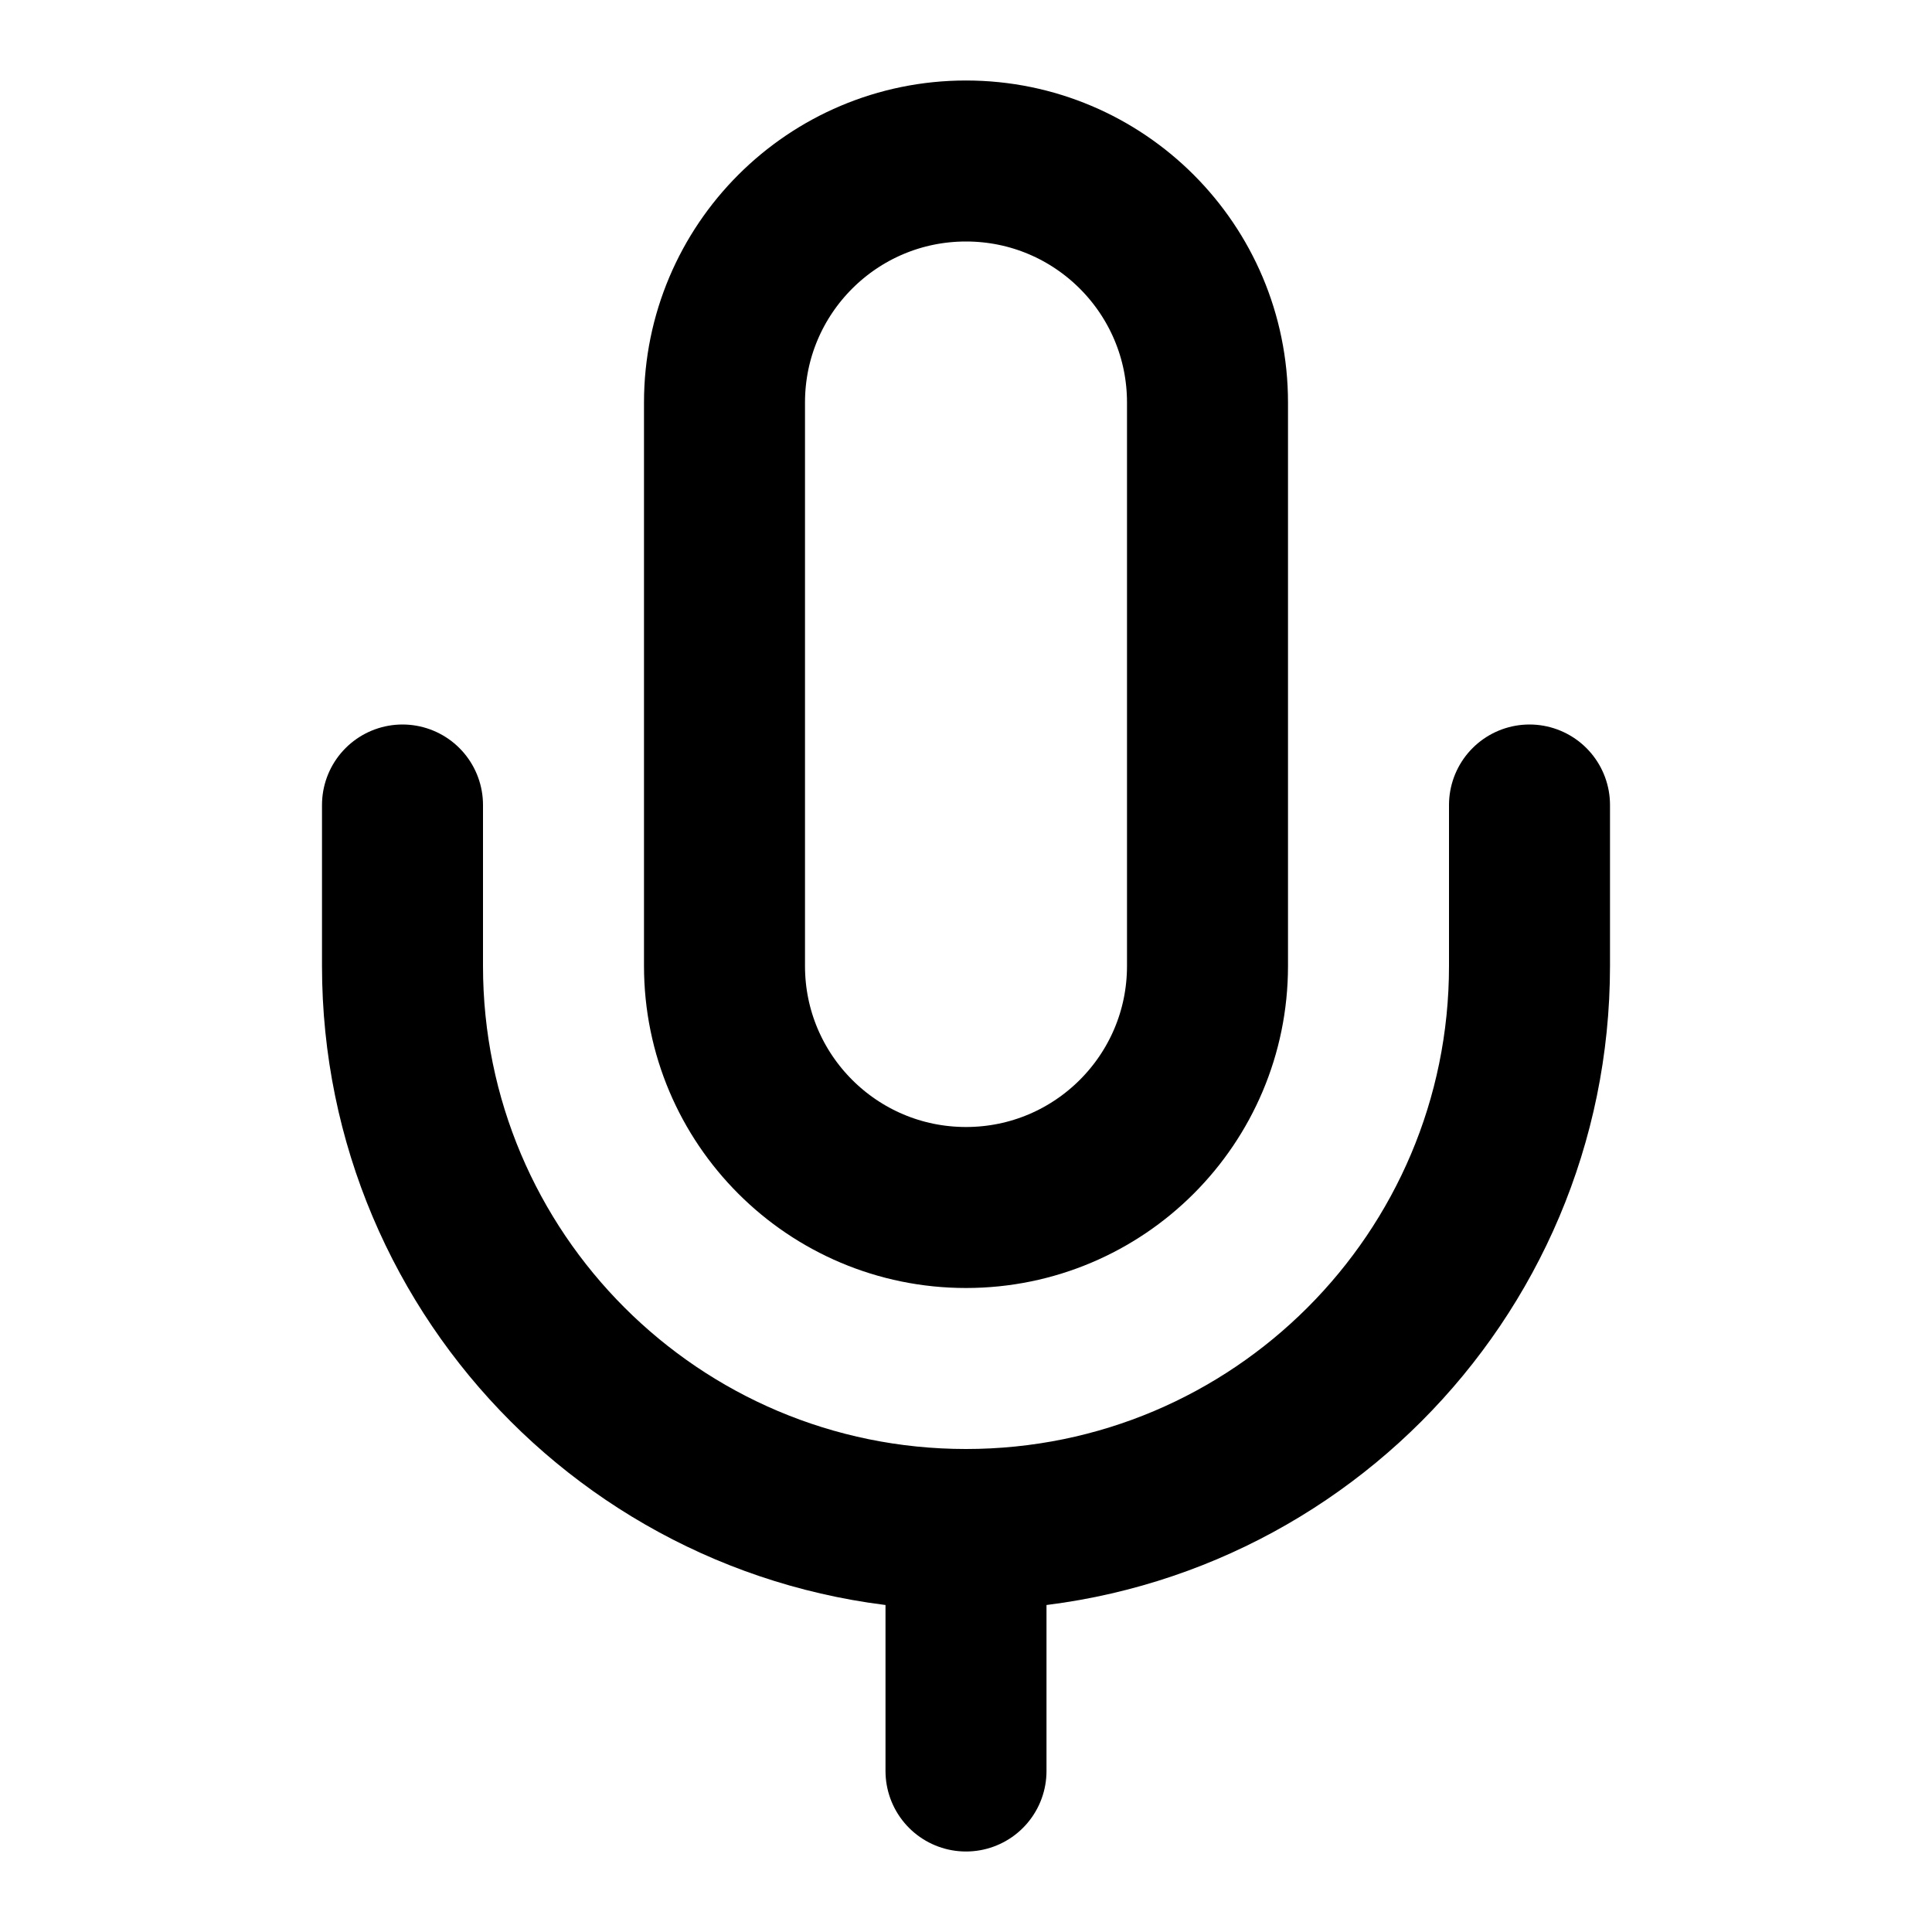
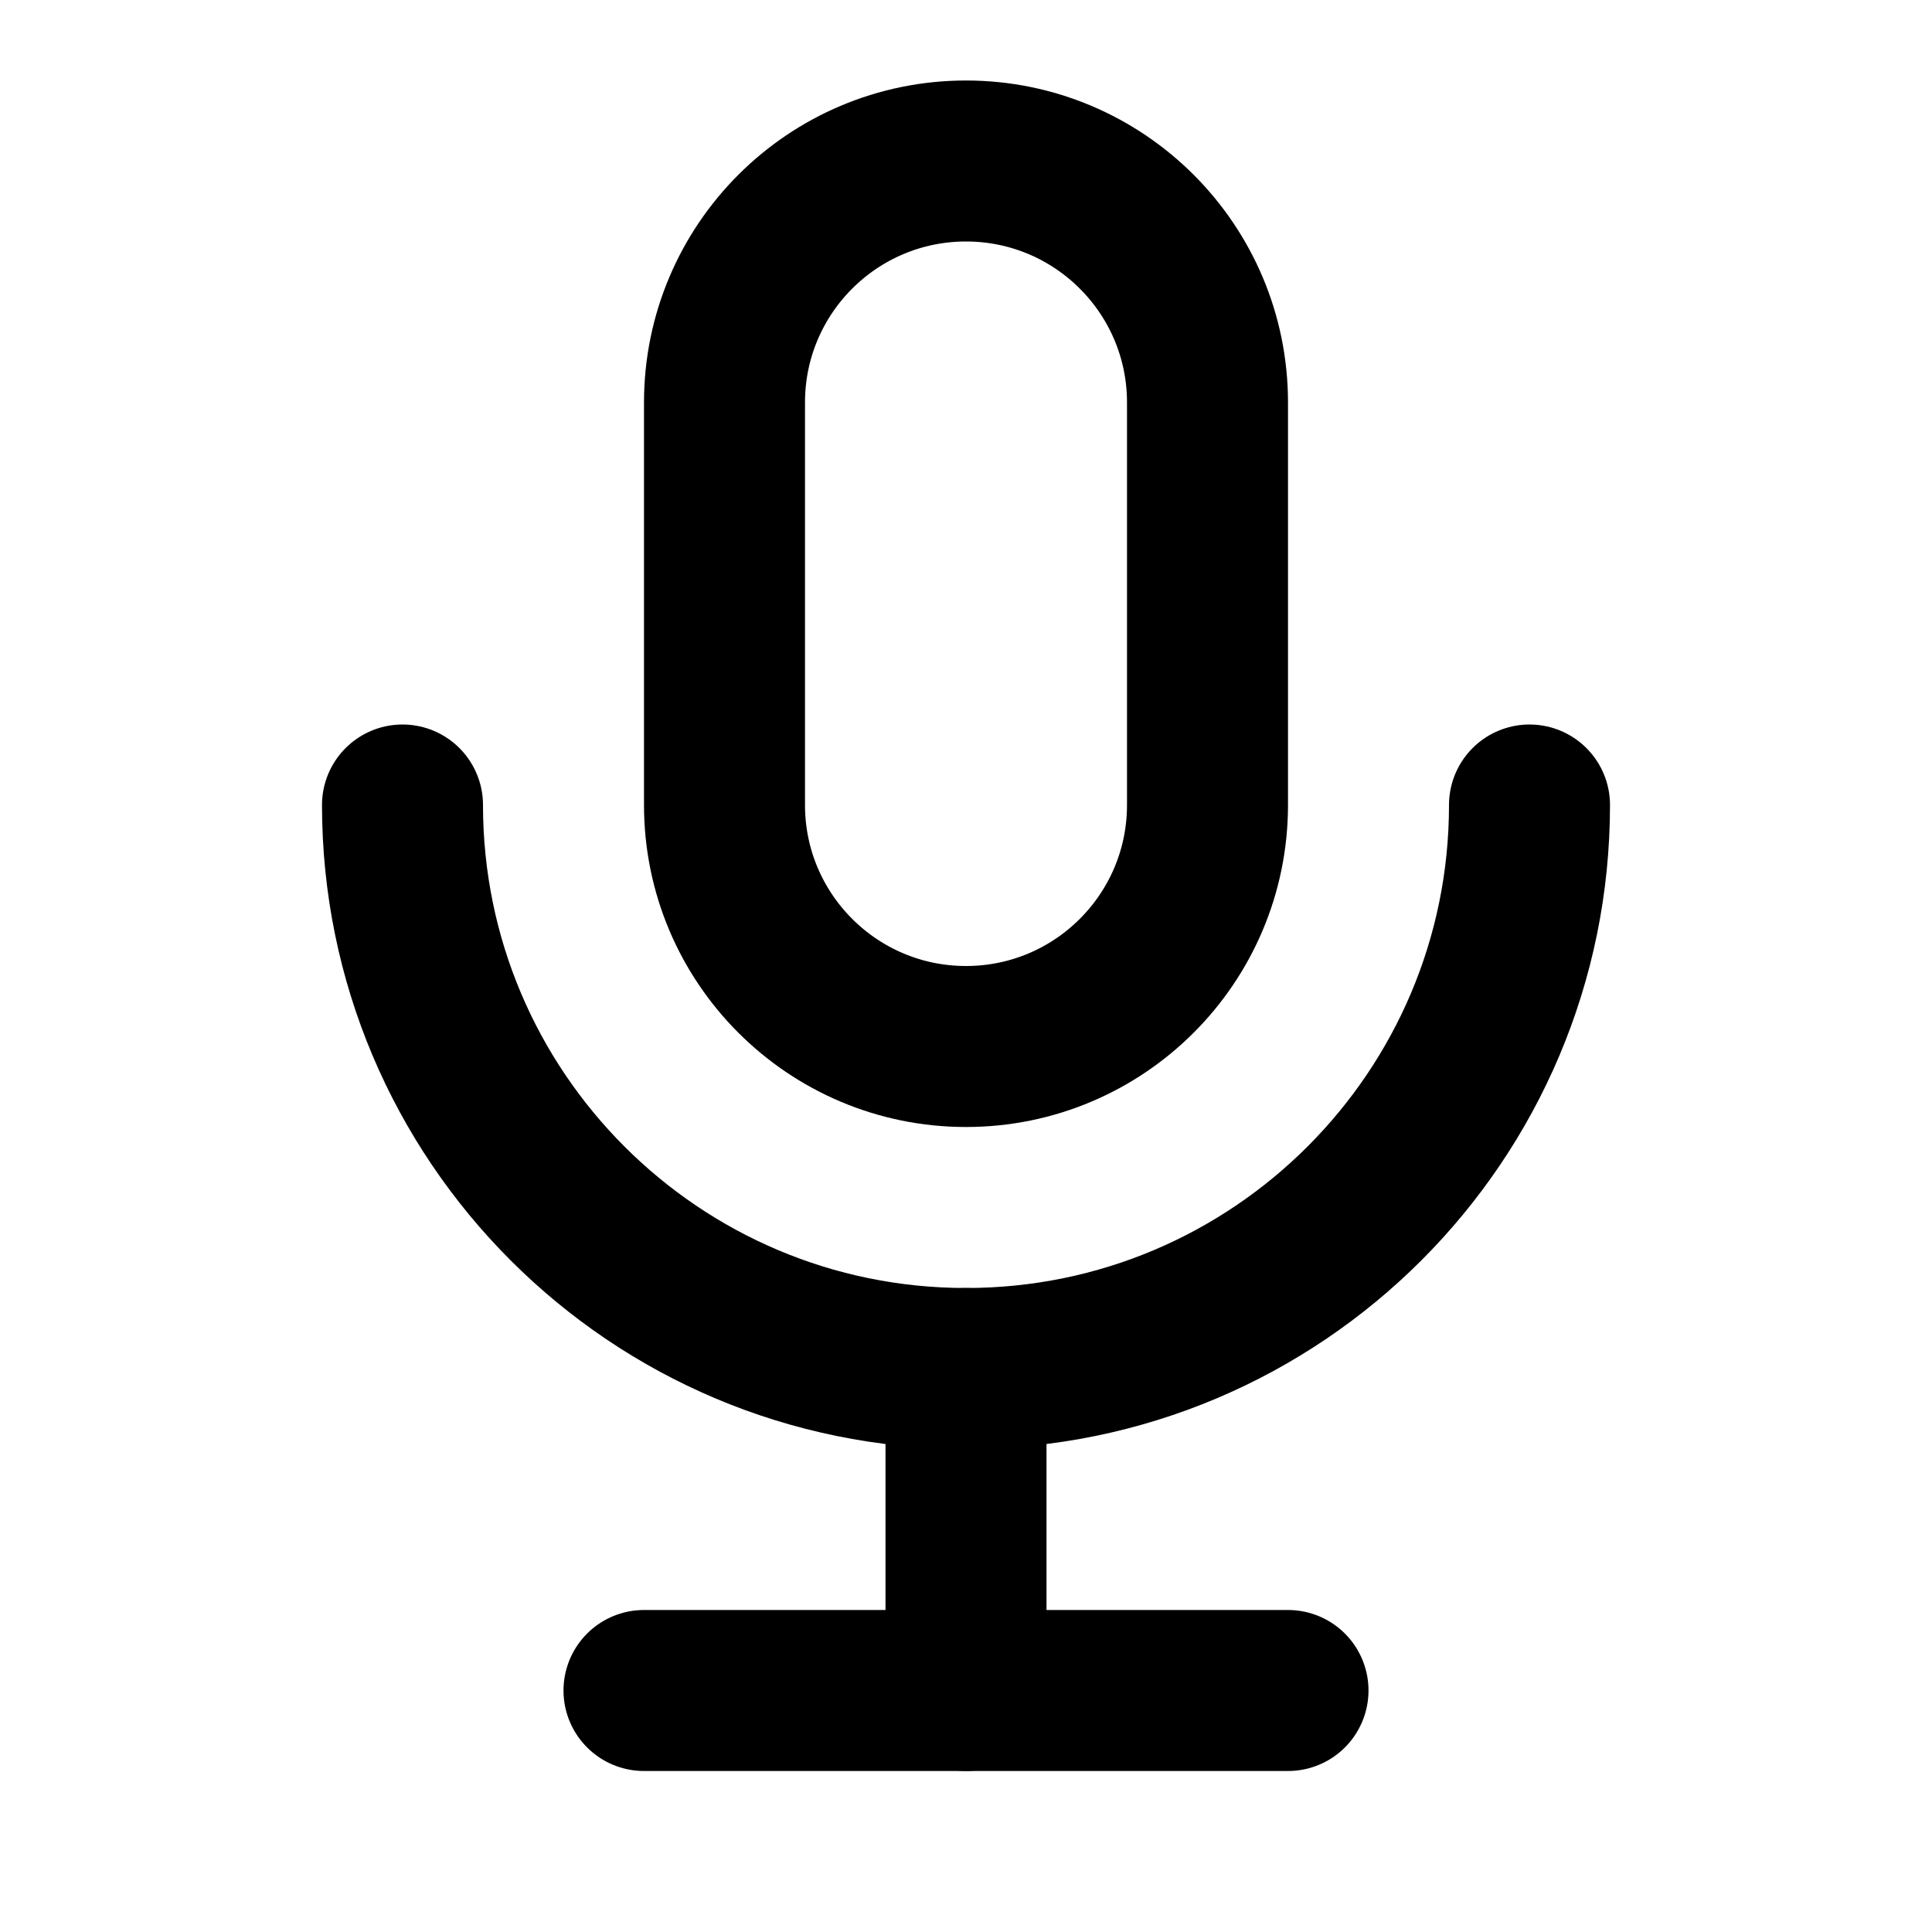
- <svg xmlns="http://www.w3.org/2000/svg" viewBox="0 0 24 24" fill="none" stroke="currentColor" stroke-width="2" stroke-linecap="round" stroke-linejoin="round">
-   <path d="M12 2a3 3 0 0 0-3 3v7a3 3 0 0 0 6 0V5a3 3 0 0 0-3-3Z" />
-   <path d="M19 10v2a7 7 0 0 1-14 0v-2" />
-   <line x1="12" x2="12" y1="19" y2="22" />
+ <svg xmlns="http://www.w3.org/2000/svg" width="24" height="24" viewBox="0 0 24 24" fill="none" stroke="currentColor" stroke-width="2" stroke-linecap="round" stroke-linejoin="round">
+   <path d="M9 5a3 3 0 0 1 3 -3a3 3 0 0 1 3 3v5a3 3 0 0 1 -3 3a3 3 0 0 1 -3 -3l0 -5" />
+   <path d="M5 10a7 7 0 0 0 14 0" />
+   <path d="M8 21l8 0" />
+   <path d="M12 17l0 4" />
</svg>
